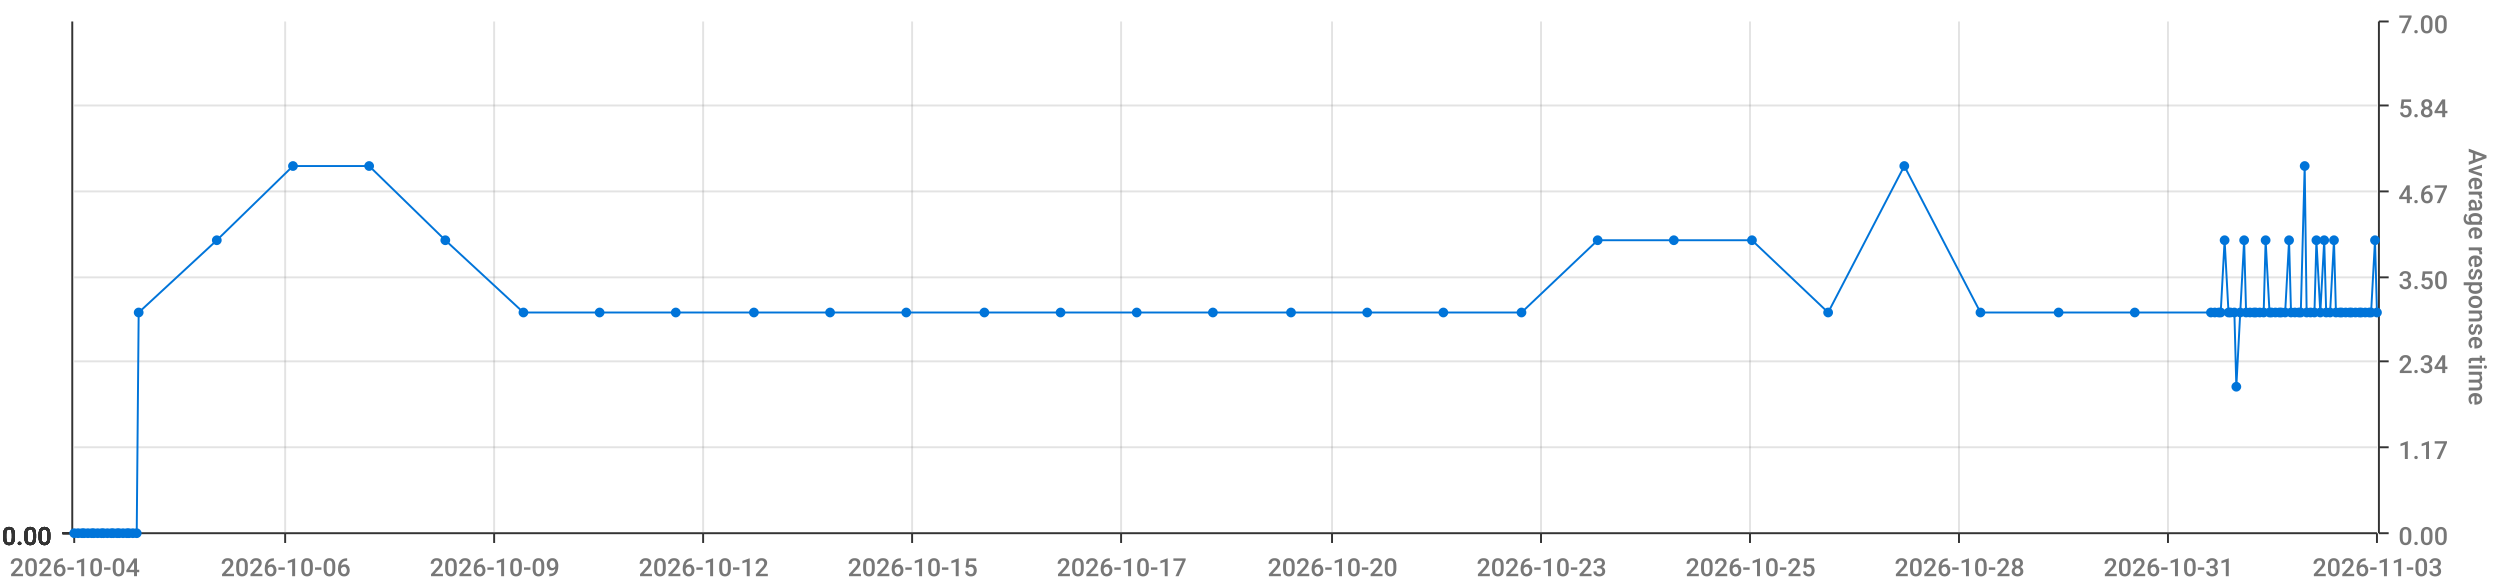
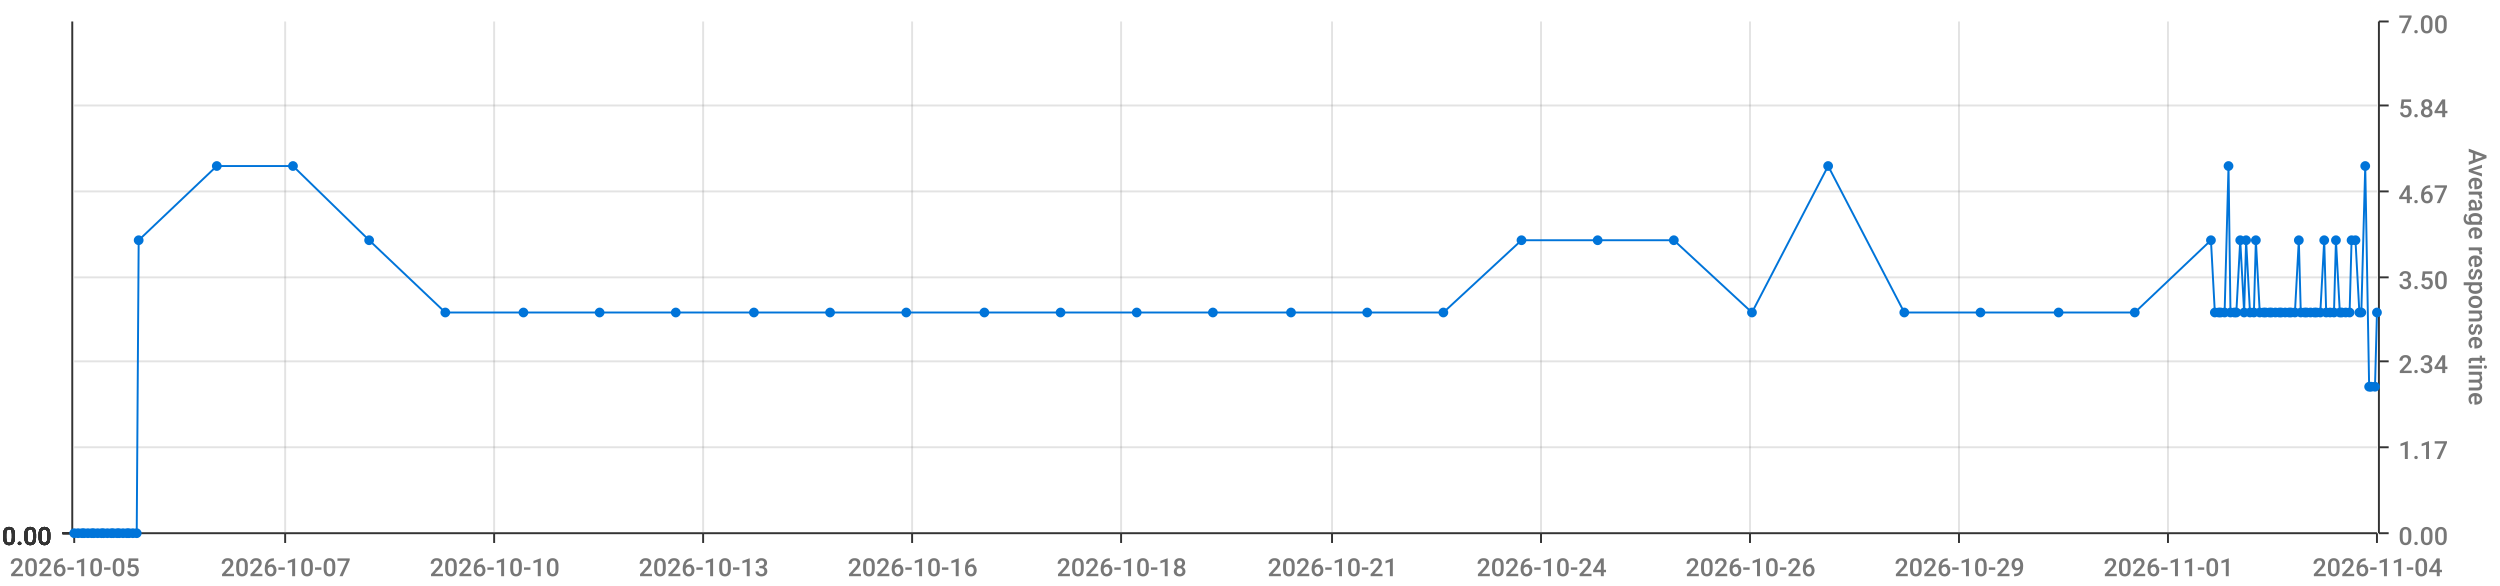
<svg xmlns="http://www.w3.org/2000/svg" viewBox="0 0 1280 300">
  <path d="M 0 0 L 1280 0 L 1280 300 L 0 300 L 0 0" style="stroke-width:0;stroke:rgba(255,255,255,1.0);fill:rgba(255,255,255,0.0)" />
  <path d="M 38 11 L 1217 11 L 1217 273 L 38 273 L 38 11" style="stroke-width:0;stroke:rgba(255,255,255,1.0);fill:rgba(255,255,255,0.0)" />
  <path d="M 38 273 L 1217 273" style="stroke-width:1;stroke:rgba(51,51,51,1.0);fill:rgba(255,255,255,0.0)" />
  <path d="M 38 273 L 38 278" style="stroke-width:1;stroke:rgba(51,51,51,1.0);fill:rgba(255,255,255,0.0)" />
-   <text x="5" y="295" style="stroke-width:0;stroke:none;fill:rgba(119,119,119,1.0);font-size:12.8px;font-family:'Roboto Medium',sans-serif">2026-10-04</text>
+   <text x="5" y="295" style="stroke-width:0;stroke:none;fill:rgba(119,119,119,1.0);font-size:12.8px;font-family:'Roboto Medium',sans-serif">2026-10-05</text>
  <path d="M 146 273 L 146 278" style="stroke-width:1;stroke:rgba(51,51,51,1.0);fill:rgba(255,255,255,0.0)" />
-   <text x="113" y="295" style="stroke-width:0;stroke:none;fill:rgba(119,119,119,1.0);font-size:12.8px;font-family:'Roboto Medium',sans-serif">2026-10-06</text>
+   <text x="113" y="295" style="stroke-width:0;stroke:none;fill:rgba(119,119,119,1.0);font-size:12.8px;font-family:'Roboto Medium',sans-serif">2026-10-07</text>
  <path d="M 253 273 L 253 278" style="stroke-width:1;stroke:rgba(51,51,51,1.0);fill:rgba(255,255,255,0.0)" />
-   <text x="220" y="295" style="stroke-width:0;stroke:none;fill:rgba(119,119,119,1.0);font-size:12.8px;font-family:'Roboto Medium',sans-serif">2026-10-09</text>
+   <text x="220" y="295" style="stroke-width:0;stroke:none;fill:rgba(119,119,119,1.0);font-size:12.8px;font-family:'Roboto Medium',sans-serif">2026-10-10</text>
  <path d="M 360 273 L 360 278" style="stroke-width:1;stroke:rgba(51,51,51,1.0);fill:rgba(255,255,255,0.0)" />
-   <text x="327" y="295" style="stroke-width:0;stroke:none;fill:rgba(119,119,119,1.0);font-size:12.8px;font-family:'Roboto Medium',sans-serif">2026-10-12</text>
+   <text x="327" y="295" style="stroke-width:0;stroke:none;fill:rgba(119,119,119,1.0);font-size:12.8px;font-family:'Roboto Medium',sans-serif">2026-10-13</text>
  <path d="M 467 273 L 467 278" style="stroke-width:1;stroke:rgba(51,51,51,1.0);fill:rgba(255,255,255,0.0)" />
-   <text x="434" y="295" style="stroke-width:0;stroke:none;fill:rgba(119,119,119,1.0);font-size:12.8px;font-family:'Roboto Medium',sans-serif">2026-10-15</text>
+   <text x="434" y="295" style="stroke-width:0;stroke:none;fill:rgba(119,119,119,1.0);font-size:12.8px;font-family:'Roboto Medium',sans-serif">2026-10-16</text>
  <path d="M 574 273 L 574 278" style="stroke-width:1;stroke:rgba(51,51,51,1.0);fill:rgba(255,255,255,0.0)" />
-   <text x="541" y="295" style="stroke-width:0;stroke:none;fill:rgba(119,119,119,1.0);font-size:12.8px;font-family:'Roboto Medium',sans-serif">2026-10-17</text>
+   <text x="541" y="295" style="stroke-width:0;stroke:none;fill:rgba(119,119,119,1.0);font-size:12.8px;font-family:'Roboto Medium',sans-serif">2026-10-18</text>
  <path d="M 682 273 L 682 278" style="stroke-width:1;stroke:rgba(51,51,51,1.0);fill:rgba(255,255,255,0.0)" />
-   <text x="649" y="295" style="stroke-width:0;stroke:none;fill:rgba(119,119,119,1.0);font-size:12.8px;font-family:'Roboto Medium',sans-serif">2026-10-20</text>
+   <text x="649" y="295" style="stroke-width:0;stroke:none;fill:rgba(119,119,119,1.0);font-size:12.8px;font-family:'Roboto Medium',sans-serif">2026-10-21</text>
  <path d="M 789 273 L 789 278" style="stroke-width:1;stroke:rgba(51,51,51,1.0);fill:rgba(255,255,255,0.0)" />
-   <text x="756" y="295" style="stroke-width:0;stroke:none;fill:rgba(119,119,119,1.0);font-size:12.8px;font-family:'Roboto Medium',sans-serif">2026-10-23</text>
+   <text x="756" y="295" style="stroke-width:0;stroke:none;fill:rgba(119,119,119,1.0);font-size:12.8px;font-family:'Roboto Medium',sans-serif">2026-10-24</text>
  <path d="M 896 273 L 896 278" style="stroke-width:1;stroke:rgba(51,51,51,1.0);fill:rgba(255,255,255,0.0)" />
-   <text x="863" y="295" style="stroke-width:0;stroke:none;fill:rgba(119,119,119,1.0);font-size:12.8px;font-family:'Roboto Medium',sans-serif">2026-10-25</text>
+   <text x="863" y="295" style="stroke-width:0;stroke:none;fill:rgba(119,119,119,1.0);font-size:12.8px;font-family:'Roboto Medium',sans-serif">2026-10-26</text>
  <path d="M 1003 273 L 1003 278" style="stroke-width:1;stroke:rgba(51,51,51,1.0);fill:rgba(255,255,255,0.0)" />
-   <text x="970" y="295" style="stroke-width:0;stroke:none;fill:rgba(119,119,119,1.0);font-size:12.8px;font-family:'Roboto Medium',sans-serif">2026-10-28</text>
+   <text x="970" y="295" style="stroke-width:0;stroke:none;fill:rgba(119,119,119,1.0);font-size:12.8px;font-family:'Roboto Medium',sans-serif">2026-10-29</text>
  <path d="M 1110 273 L 1110 278" style="stroke-width:1;stroke:rgba(51,51,51,1.0);fill:rgba(255,255,255,0.0)" />
-   <text x="1077" y="295" style="stroke-width:0;stroke:none;fill:rgba(119,119,119,1.0);font-size:12.8px;font-family:'Roboto Medium',sans-serif">2026-10-31</text>
+   <text x="1077" y="295" style="stroke-width:0;stroke:none;fill:rgba(119,119,119,1.0);font-size:12.8px;font-family:'Roboto Medium',sans-serif">2026-11-01</text>
  <path d="M 1217 273 L 1217 278" style="stroke-width:1;stroke:rgba(51,51,51,1.0);fill:rgba(255,255,255,0.0)" />
-   <text x="1184" y="295" style="stroke-width:0;stroke:none;fill:rgba(119,119,119,1.0);font-size:12.8px;font-family:'Roboto Medium',sans-serif">2026-11-03</text>
+   <text x="1184" y="295" style="stroke-width:0;stroke:none;fill:rgba(119,119,119,1.0);font-size:12.8px;font-family:'Roboto Medium',sans-serif">2026-11-04</text>
  <path d="M 146 273 L 146 11" style="stroke-width:1;stroke:rgba(119,119,119,0.2);fill:none" />
  <path d="M 253 273 L 253 11" style="stroke-width:1;stroke:rgba(119,119,119,0.2);fill:none" />
  <path d="M 360 273 L 360 11" style="stroke-width:1;stroke:rgba(119,119,119,0.2);fill:none" />
  <path d="M 467 273 L 467 11" style="stroke-width:1;stroke:rgba(119,119,119,0.2);fill:none" />
  <path d="M 574 273 L 574 11" style="stroke-width:1;stroke:rgba(119,119,119,0.2);fill:none" />
  <path d="M 682 273 L 682 11" style="stroke-width:1;stroke:rgba(119,119,119,0.2);fill:none" />
  <path d="M 789 273 L 789 11" style="stroke-width:1;stroke:rgba(119,119,119,0.2);fill:none" />
  <path d="M 896 273 L 896 11" style="stroke-width:1;stroke:rgba(119,119,119,0.2);fill:none" />
  <path d="M 1003 273 L 1003 11" style="stroke-width:1;stroke:rgba(119,119,119,0.2);fill:none" />
  <path d="M 1110 273 L 1110 11" style="stroke-width:1;stroke:rgba(119,119,119,0.2);fill:none" />
  <path d="M 1218 273 L 1218 11" style="stroke-width:1;stroke:rgba(51,51,51,1.0);fill:rgba(255,255,255,0.0)" />
  <path d="M 1218 273 L 1223 273" style="stroke-width:1;stroke:rgba(51,51,51,1.0);fill:rgba(255,255,255,0.0)" />
  <text x="1228" y="279" style="stroke-width:0;stroke:none;fill:rgba(119,119,119,1.0);font-size:12.8px;font-family:'Roboto Medium',sans-serif">0.00</text>
  <path d="M 1218 229 L 1223 229" style="stroke-width:1;stroke:rgba(51,51,51,1.0);fill:rgba(255,255,255,0.0)" />
  <text x="1228" y="235" style="stroke-width:0;stroke:none;fill:rgba(119,119,119,1.0);font-size:12.8px;font-family:'Roboto Medium',sans-serif">1.17</text>
  <path d="M 1218 185 L 1223 185" style="stroke-width:1;stroke:rgba(51,51,51,1.0);fill:rgba(255,255,255,0.0)" />
  <text x="1228" y="191" style="stroke-width:0;stroke:none;fill:rgba(119,119,119,1.0);font-size:12.8px;font-family:'Roboto Medium',sans-serif">2.34</text>
  <path d="M 1218 142 L 1223 142" style="stroke-width:1;stroke:rgba(51,51,51,1.0);fill:rgba(255,255,255,0.0)" />
  <text x="1228" y="148" style="stroke-width:0;stroke:none;fill:rgba(119,119,119,1.0);font-size:12.8px;font-family:'Roboto Medium',sans-serif">3.50</text>
  <path d="M 1218 98 L 1223 98" style="stroke-width:1;stroke:rgba(51,51,51,1.0);fill:rgba(255,255,255,0.0)" />
  <text x="1228" y="104" style="stroke-width:0;stroke:none;fill:rgba(119,119,119,1.0);font-size:12.8px;font-family:'Roboto Medium',sans-serif">4.67</text>
  <path d="M 1218 54 L 1223 54" style="stroke-width:1;stroke:rgba(51,51,51,1.0);fill:rgba(255,255,255,0.0)" />
  <text x="1228" y="60" style="stroke-width:0;stroke:none;fill:rgba(119,119,119,1.0);font-size:12.8px;font-family:'Roboto Medium',sans-serif">5.84</text>
  <path d="M 1218 11 L 1223 11" style="stroke-width:1;stroke:rgba(51,51,51,1.0);fill:rgba(255,255,255,0.0)" />
  <text x="1228" y="17" style="stroke-width:0;stroke:none;fill:rgba(119,119,119,1.0);font-size:12.8px;font-family:'Roboto Medium',sans-serif">7.00</text>
  <text x="1264" y="76" style="stroke-width:0;stroke:none;fill:rgba(119,119,119,1.0);font-size:12.8px;font-family:'Roboto Medium',sans-serif" transform="rotate(90.00,1264,76)">Average response time</text>
  <path d="M 38 273 L 1217 273" style="stroke-width:0;stroke:rgba(255,255,255,0.0);fill:none" />
  <path d="M 38 229 L 1217 229" style="stroke-width:1;stroke:rgba(119,119,119,0.2);fill:none" />
  <path d="M 38 185 L 1217 185" style="stroke-width:1;stroke:rgba(119,119,119,0.2);fill:none" />
  <path d="M 38 142 L 1217 142" style="stroke-width:1;stroke:rgba(119,119,119,0.2);fill:none" />
  <path d="M 38 98 L 1217 98" style="stroke-width:1;stroke:rgba(119,119,119,0.2);fill:none" />
  <path d="M 38 54 L 1217 54" style="stroke-width:1;stroke:rgba(119,119,119,0.2);fill:none" />
  <path d="M 37 273 L 37 11" style="stroke-width:1;stroke:rgba(51,51,51,1.0);fill:rgba(255,255,255,0.0)" />
  <path d="M 37 273 L 32 273" style="stroke-width:1;stroke:rgba(51,51,51,1.0);fill:rgba(255,255,255,0.0)" />
  <text x="1" y="279" style="stroke-width:0;stroke:none;fill:rgba(51,51,51,1.0);font-size:12.8px;font-family:'Roboto Medium',sans-serif">0.00</text>
  <path d="M 37 273 L 32 273" style="stroke-width:1;stroke:rgba(51,51,51,1.0);fill:rgba(255,255,255,0.0)" />
  <text x="1" y="279" style="stroke-width:0;stroke:none;fill:rgba(51,51,51,1.0);font-size:12.8px;font-family:'Roboto Medium',sans-serif">0.00</text>
  <path d="M 37 273 L 32 273" style="stroke-width:1;stroke:rgba(51,51,51,1.0);fill:rgba(255,255,255,0.0)" />
  <text x="1" y="279" style="stroke-width:0;stroke:none;fill:rgba(51,51,51,1.0);font-size:12.8px;font-family:'Roboto Medium',sans-serif">0.00</text>
  <path d="M 37 273 L 32 273" style="stroke-width:1;stroke:rgba(51,51,51,1.0);fill:rgba(255,255,255,0.0)" />
  <text x="1" y="279" style="stroke-width:0;stroke:none;fill:rgba(51,51,51,1.0);font-size:12.8px;font-family:'Roboto Medium',sans-serif">0.00</text>
  <path d="M 37 273 L 32 273" style="stroke-width:1;stroke:rgba(51,51,51,1.0);fill:rgba(255,255,255,0.0)" />
  <text x="1" y="279" style="stroke-width:0;stroke:none;fill:rgba(51,51,51,1.0);font-size:12.8px;font-family:'Roboto Medium',sans-serif">0.00</text>
  <path d="M 37 273 L 32 273" style="stroke-width:1;stroke:rgba(51,51,51,1.0);fill:rgba(255,255,255,0.0)" />
  <text x="1" y="279" style="stroke-width:0;stroke:none;fill:rgba(51,51,51,1.0);font-size:12.8px;font-family:'Roboto Medium',sans-serif">0.00</text>
  <path d="M 37 273 L 32 273" style="stroke-width:1;stroke:rgba(51,51,51,1.0);fill:rgba(255,255,255,0.0)" />
  <text x="1" y="279" style="stroke-width:0;stroke:none;fill:rgba(51,51,51,1.0);font-size:12.8px;font-family:'Roboto Medium',sans-serif">0.00</text>
  <path d="M 38 273 L 1217 273" style="stroke-width:0;stroke:rgba(255,255,255,0.0);fill:none" />
  <path d="M 38 273 L 1217 273" style="stroke-width:0;stroke:rgba(255,255,255,0.0);fill:none" />
  <path d="M 38 273 L 1217 273" style="stroke-width:0;stroke:rgba(255,255,255,0.0);fill:none" />
  <path d="M 38 273 L 1217 273" style="stroke-width:0;stroke:rgba(255,255,255,0.0);fill:none" />
  <path d="M 38 273 L 1217 273" style="stroke-width:0;stroke:rgba(255,255,255,0.0);fill:none" />
  <path d="M 38 273 L 1217 273" style="stroke-width:0;stroke:rgba(255,255,255,0.0);fill:none" />
-   <path d="M 38 273 L 40 273 L 42 273 L 43 273 L 45 273 L 47 273 L 48 273 L 50 273 L 52 273 L 53 273 L 55 273 L 57 273 L 58 273 L 60 273 L 61 273 L 63 273 L 65 273 L 66 273 L 68 273 L 70 273 L 71 160 L 111 123 L 150 85 L 189 85 L 228 123 L 268 160 L 307 160 L 346 160 L 386 160 L 425 160 L 464 160 L 504 160 L 543 160 L 582 160 L 621 160 L 661 160 L 700 160 L 739 160 L 779 160 L 818 123 L 857 123 L 897 123 L 936 160 L 975 85 L 1014 160 L 1054 160 L 1093 160 L 1132 160 L 1134 160 L 1136 160 L 1137 160 L 1139 123 L 1141 160 L 1142 160 L 1144 160 L 1145 198 L 1147 160 L 1149 123 L 1150 160 L 1152 160 L 1154 160 L 1155 160 L 1157 160 L 1159 160 L 1160 123 L 1162 160 L 1163 160 L 1165 160 L 1167 160 L 1168 160 L 1170 160 L 1172 123 L 1173 160 L 1175 160 L 1177 160 L 1178 160 L 1180 85 L 1181 160 L 1183 160 L 1185 160 L 1186 123 L 1188 160 L 1190 123 L 1191 160 L 1193 160 L 1195 123 L 1196 160 L 1198 160 L 1199 160 L 1201 160 L 1203 160 L 1204 160 L 1206 160 L 1208 160 L 1209 160 L 1211 160 L 1213 160 L 1214 160 L 1216 123 L 1217 160" style="stroke-width:1;stroke:rgba(0,116,217,1.0);fill:rgba(255,255,255,0.0)" />
+   <path d="M 38 273 L 40 273 L 42 273 L 43 273 L 45 273 L 47 273 L 48 273 L 50 273 L 52 273 L 53 273 L 55 273 L 57 273 L 58 273 L 60 273 L 61 273 L 63 273 L 65 273 L 66 273 L 68 273 L 70 273 L 71 123 L 111 85 L 150 85 L 189 123 L 228 160 L 268 160 L 307 160 L 346 160 L 386 160 L 425 160 L 464 160 L 504 160 L 543 160 L 582 160 L 621 160 L 661 160 L 700 160 L 739 160 L 779 123 L 818 123 L 857 123 L 897 160 L 936 85 L 975 160 L 1014 160 L 1054 160 L 1093 160 L 1132 123 L 1134 160 L 1136 160 L 1137 160 L 1139 160 L 1141 85 L 1142 160 L 1144 160 L 1145 160 L 1147 123 L 1149 160 L 1150 123 L 1152 160 L 1154 160 L 1155 123 L 1157 160 L 1159 160 L 1160 160 L 1162 160 L 1163 160 L 1165 160 L 1167 160 L 1168 160 L 1170 160 L 1172 160 L 1173 160 L 1175 160 L 1177 123 L 1178 160 L 1180 160 L 1181 160 L 1183 160 L 1185 160 L 1186 160 L 1188 160 L 1190 123 L 1191 160 L 1193 160 L 1195 160 L 1196 123 L 1198 160 L 1199 160 L 1201 160 L 1203 160 L 1204 123 L 1206 123 L 1208 160 L 1209 160 L 1211 85 L 1213 198 L 1214 198 L 1216 198 L 1217 160" style="stroke-width:1;stroke:rgba(0,116,217,1.0);fill:rgba(255,255,255,0.0)" />
  <circle cx="38" cy="273" r="2" style="stroke-width:1;stroke:rgba(0,116,217,1.0);fill:rgba(0,116,217,1.0)" />
  <path d="" style="stroke-width:1;stroke:rgba(0,116,217,1.0);fill:rgba(0,116,217,1.0)" />
  <circle cx="40" cy="273" r="2" style="stroke-width:1;stroke:rgba(0,116,217,1.0);fill:rgba(0,116,217,1.0)" />
  <path d="" style="stroke-width:1;stroke:rgba(0,116,217,1.0);fill:rgba(0,116,217,1.0)" />
  <circle cx="42" cy="273" r="2" style="stroke-width:1;stroke:rgba(0,116,217,1.0);fill:rgba(0,116,217,1.0)" />
  <path d="" style="stroke-width:1;stroke:rgba(0,116,217,1.0);fill:rgba(0,116,217,1.0)" />
  <circle cx="43" cy="273" r="2" style="stroke-width:1;stroke:rgba(0,116,217,1.0);fill:rgba(0,116,217,1.0)" />
  <path d="" style="stroke-width:1;stroke:rgba(0,116,217,1.0);fill:rgba(0,116,217,1.0)" />
  <circle cx="45" cy="273" r="2" style="stroke-width:1;stroke:rgba(0,116,217,1.0);fill:rgba(0,116,217,1.0)" />
  <path d="" style="stroke-width:1;stroke:rgba(0,116,217,1.0);fill:rgba(0,116,217,1.0)" />
  <circle cx="47" cy="273" r="2" style="stroke-width:1;stroke:rgba(0,116,217,1.0);fill:rgba(0,116,217,1.0)" />
  <path d="" style="stroke-width:1;stroke:rgba(0,116,217,1.0);fill:rgba(0,116,217,1.0)" />
  <circle cx="48" cy="273" r="2" style="stroke-width:1;stroke:rgba(0,116,217,1.0);fill:rgba(0,116,217,1.0)" />
  <path d="" style="stroke-width:1;stroke:rgba(0,116,217,1.0);fill:rgba(0,116,217,1.0)" />
  <circle cx="50" cy="273" r="2" style="stroke-width:1;stroke:rgba(0,116,217,1.0);fill:rgba(0,116,217,1.0)" />
  <path d="" style="stroke-width:1;stroke:rgba(0,116,217,1.0);fill:rgba(0,116,217,1.0)" />
  <circle cx="52" cy="273" r="2" style="stroke-width:1;stroke:rgba(0,116,217,1.0);fill:rgba(0,116,217,1.0)" />
  <path d="" style="stroke-width:1;stroke:rgba(0,116,217,1.0);fill:rgba(0,116,217,1.0)" />
  <circle cx="53" cy="273" r="2" style="stroke-width:1;stroke:rgba(0,116,217,1.0);fill:rgba(0,116,217,1.0)" />
  <path d="" style="stroke-width:1;stroke:rgba(0,116,217,1.0);fill:rgba(0,116,217,1.0)" />
  <circle cx="55" cy="273" r="2" style="stroke-width:1;stroke:rgba(0,116,217,1.0);fill:rgba(0,116,217,1.0)" />
  <path d="" style="stroke-width:1;stroke:rgba(0,116,217,1.0);fill:rgba(0,116,217,1.0)" />
  <circle cx="57" cy="273" r="2" style="stroke-width:1;stroke:rgba(0,116,217,1.0);fill:rgba(0,116,217,1.0)" />
  <path d="" style="stroke-width:1;stroke:rgba(0,116,217,1.0);fill:rgba(0,116,217,1.0)" />
  <circle cx="58" cy="273" r="2" style="stroke-width:1;stroke:rgba(0,116,217,1.0);fill:rgba(0,116,217,1.0)" />
  <path d="" style="stroke-width:1;stroke:rgba(0,116,217,1.0);fill:rgba(0,116,217,1.0)" />
  <circle cx="60" cy="273" r="2" style="stroke-width:1;stroke:rgba(0,116,217,1.0);fill:rgba(0,116,217,1.0)" />
  <path d="" style="stroke-width:1;stroke:rgba(0,116,217,1.0);fill:rgba(0,116,217,1.0)" />
  <circle cx="61" cy="273" r="2" style="stroke-width:1;stroke:rgba(0,116,217,1.0);fill:rgba(0,116,217,1.0)" />
  <path d="" style="stroke-width:1;stroke:rgba(0,116,217,1.0);fill:rgba(0,116,217,1.0)" />
  <circle cx="63" cy="273" r="2" style="stroke-width:1;stroke:rgba(0,116,217,1.0);fill:rgba(0,116,217,1.0)" />
  <path d="" style="stroke-width:1;stroke:rgba(0,116,217,1.0);fill:rgba(0,116,217,1.0)" />
  <circle cx="65" cy="273" r="2" style="stroke-width:1;stroke:rgba(0,116,217,1.0);fill:rgba(0,116,217,1.0)" />
  <path d="" style="stroke-width:1;stroke:rgba(0,116,217,1.0);fill:rgba(0,116,217,1.0)" />
  <circle cx="66" cy="273" r="2" style="stroke-width:1;stroke:rgba(0,116,217,1.0);fill:rgba(0,116,217,1.0)" />
  <path d="" style="stroke-width:1;stroke:rgba(0,116,217,1.0);fill:rgba(0,116,217,1.0)" />
  <circle cx="68" cy="273" r="2" style="stroke-width:1;stroke:rgba(0,116,217,1.0);fill:rgba(0,116,217,1.0)" />
  <path d="" style="stroke-width:1;stroke:rgba(0,116,217,1.0);fill:rgba(0,116,217,1.0)" />
  <circle cx="70" cy="273" r="2" style="stroke-width:1;stroke:rgba(0,116,217,1.0);fill:rgba(0,116,217,1.0)" />
  <path d="" style="stroke-width:1;stroke:rgba(0,116,217,1.0);fill:rgba(0,116,217,1.0)" />
-   <circle cx="71" cy="160" r="2" style="stroke-width:1;stroke:rgba(0,116,217,1.0);fill:rgba(0,116,217,1.0)" />
-   <path d="" style="stroke-width:1;stroke:rgba(0,116,217,1.0);fill:rgba(0,116,217,1.0)" />
-   <circle cx="111" cy="123" r="2" style="stroke-width:1;stroke:rgba(0,116,217,1.0);fill:rgba(0,116,217,1.0)" />
+   <circle cx="71" cy="123" r="2" style="stroke-width:1;stroke:rgba(0,116,217,1.0);fill:rgba(0,116,217,1.0)" />
+   <path d="" style="stroke-width:1;stroke:rgba(0,116,217,1.0);fill:rgba(0,116,217,1.0)" />
+   <circle cx="111" cy="85" r="2" style="stroke-width:1;stroke:rgba(0,116,217,1.0);fill:rgba(0,116,217,1.0)" />
  <path d="" style="stroke-width:1;stroke:rgba(0,116,217,1.0);fill:rgba(0,116,217,1.0)" />
  <circle cx="150" cy="85" r="2" style="stroke-width:1;stroke:rgba(0,116,217,1.0);fill:rgba(0,116,217,1.0)" />
  <path d="" style="stroke-width:1;stroke:rgba(0,116,217,1.0);fill:rgba(0,116,217,1.0)" />
-   <circle cx="189" cy="85" r="2" style="stroke-width:1;stroke:rgba(0,116,217,1.0);fill:rgba(0,116,217,1.0)" />
-   <path d="" style="stroke-width:1;stroke:rgba(0,116,217,1.0);fill:rgba(0,116,217,1.0)" />
-   <circle cx="228" cy="123" r="2" style="stroke-width:1;stroke:rgba(0,116,217,1.0);fill:rgba(0,116,217,1.0)" />
+   <circle cx="189" cy="123" r="2" style="stroke-width:1;stroke:rgba(0,116,217,1.0);fill:rgba(0,116,217,1.0)" />
+   <path d="" style="stroke-width:1;stroke:rgba(0,116,217,1.0);fill:rgba(0,116,217,1.0)" />
+   <circle cx="228" cy="160" r="2" style="stroke-width:1;stroke:rgba(0,116,217,1.0);fill:rgba(0,116,217,1.0)" />
  <path d="" style="stroke-width:1;stroke:rgba(0,116,217,1.0);fill:rgba(0,116,217,1.0)" />
  <circle cx="268" cy="160" r="2" style="stroke-width:1;stroke:rgba(0,116,217,1.0);fill:rgba(0,116,217,1.0)" />
  <path d="" style="stroke-width:1;stroke:rgba(0,116,217,1.0);fill:rgba(0,116,217,1.0)" />
  <circle cx="307" cy="160" r="2" style="stroke-width:1;stroke:rgba(0,116,217,1.0);fill:rgba(0,116,217,1.0)" />
  <path d="" style="stroke-width:1;stroke:rgba(0,116,217,1.0);fill:rgba(0,116,217,1.0)" />
  <circle cx="346" cy="160" r="2" style="stroke-width:1;stroke:rgba(0,116,217,1.0);fill:rgba(0,116,217,1.0)" />
  <path d="" style="stroke-width:1;stroke:rgba(0,116,217,1.0);fill:rgba(0,116,217,1.0)" />
  <circle cx="386" cy="160" r="2" style="stroke-width:1;stroke:rgba(0,116,217,1.0);fill:rgba(0,116,217,1.0)" />
  <path d="" style="stroke-width:1;stroke:rgba(0,116,217,1.0);fill:rgba(0,116,217,1.0)" />
  <circle cx="425" cy="160" r="2" style="stroke-width:1;stroke:rgba(0,116,217,1.0);fill:rgba(0,116,217,1.0)" />
  <path d="" style="stroke-width:1;stroke:rgba(0,116,217,1.0);fill:rgba(0,116,217,1.0)" />
  <circle cx="464" cy="160" r="2" style="stroke-width:1;stroke:rgba(0,116,217,1.0);fill:rgba(0,116,217,1.0)" />
  <path d="" style="stroke-width:1;stroke:rgba(0,116,217,1.0);fill:rgba(0,116,217,1.0)" />
  <circle cx="504" cy="160" r="2" style="stroke-width:1;stroke:rgba(0,116,217,1.0);fill:rgba(0,116,217,1.0)" />
  <path d="" style="stroke-width:1;stroke:rgba(0,116,217,1.0);fill:rgba(0,116,217,1.0)" />
  <circle cx="543" cy="160" r="2" style="stroke-width:1;stroke:rgba(0,116,217,1.0);fill:rgba(0,116,217,1.0)" />
  <path d="" style="stroke-width:1;stroke:rgba(0,116,217,1.0);fill:rgba(0,116,217,1.0)" />
  <circle cx="582" cy="160" r="2" style="stroke-width:1;stroke:rgba(0,116,217,1.0);fill:rgba(0,116,217,1.0)" />
  <path d="" style="stroke-width:1;stroke:rgba(0,116,217,1.0);fill:rgba(0,116,217,1.0)" />
  <circle cx="621" cy="160" r="2" style="stroke-width:1;stroke:rgba(0,116,217,1.0);fill:rgba(0,116,217,1.0)" />
  <path d="" style="stroke-width:1;stroke:rgba(0,116,217,1.0);fill:rgba(0,116,217,1.0)" />
  <circle cx="661" cy="160" r="2" style="stroke-width:1;stroke:rgba(0,116,217,1.0);fill:rgba(0,116,217,1.0)" />
  <path d="" style="stroke-width:1;stroke:rgba(0,116,217,1.0);fill:rgba(0,116,217,1.0)" />
  <circle cx="700" cy="160" r="2" style="stroke-width:1;stroke:rgba(0,116,217,1.0);fill:rgba(0,116,217,1.0)" />
  <path d="" style="stroke-width:1;stroke:rgba(0,116,217,1.0);fill:rgba(0,116,217,1.0)" />
  <circle cx="739" cy="160" r="2" style="stroke-width:1;stroke:rgba(0,116,217,1.0);fill:rgba(0,116,217,1.0)" />
  <path d="" style="stroke-width:1;stroke:rgba(0,116,217,1.0);fill:rgba(0,116,217,1.0)" />
-   <circle cx="779" cy="160" r="2" style="stroke-width:1;stroke:rgba(0,116,217,1.0);fill:rgba(0,116,217,1.0)" />
+   <circle cx="779" cy="123" r="2" style="stroke-width:1;stroke:rgba(0,116,217,1.0);fill:rgba(0,116,217,1.0)" />
  <path d="" style="stroke-width:1;stroke:rgba(0,116,217,1.0);fill:rgba(0,116,217,1.0)" />
  <circle cx="818" cy="123" r="2" style="stroke-width:1;stroke:rgba(0,116,217,1.0);fill:rgba(0,116,217,1.0)" />
  <path d="" style="stroke-width:1;stroke:rgba(0,116,217,1.0);fill:rgba(0,116,217,1.0)" />
  <circle cx="857" cy="123" r="2" style="stroke-width:1;stroke:rgba(0,116,217,1.0);fill:rgba(0,116,217,1.0)" />
  <path d="" style="stroke-width:1;stroke:rgba(0,116,217,1.0);fill:rgba(0,116,217,1.0)" />
-   <circle cx="897" cy="123" r="2" style="stroke-width:1;stroke:rgba(0,116,217,1.0);fill:rgba(0,116,217,1.0)" />
-   <path d="" style="stroke-width:1;stroke:rgba(0,116,217,1.0);fill:rgba(0,116,217,1.0)" />
-   <circle cx="936" cy="160" r="2" style="stroke-width:1;stroke:rgba(0,116,217,1.0);fill:rgba(0,116,217,1.0)" />
-   <path d="" style="stroke-width:1;stroke:rgba(0,116,217,1.0);fill:rgba(0,116,217,1.0)" />
-   <circle cx="975" cy="85" r="2" style="stroke-width:1;stroke:rgba(0,116,217,1.0);fill:rgba(0,116,217,1.0)" />
+   <circle cx="897" cy="160" r="2" style="stroke-width:1;stroke:rgba(0,116,217,1.0);fill:rgba(0,116,217,1.0)" />
+   <path d="" style="stroke-width:1;stroke:rgba(0,116,217,1.0);fill:rgba(0,116,217,1.0)" />
+   <circle cx="936" cy="85" r="2" style="stroke-width:1;stroke:rgba(0,116,217,1.0);fill:rgba(0,116,217,1.0)" />
+   <path d="" style="stroke-width:1;stroke:rgba(0,116,217,1.0);fill:rgba(0,116,217,1.0)" />
+   <circle cx="975" cy="160" r="2" style="stroke-width:1;stroke:rgba(0,116,217,1.0);fill:rgba(0,116,217,1.0)" />
  <path d="" style="stroke-width:1;stroke:rgba(0,116,217,1.0);fill:rgba(0,116,217,1.0)" />
  <circle cx="1014" cy="160" r="2" style="stroke-width:1;stroke:rgba(0,116,217,1.0);fill:rgba(0,116,217,1.0)" />
  <path d="" style="stroke-width:1;stroke:rgba(0,116,217,1.0);fill:rgba(0,116,217,1.0)" />
  <circle cx="1054" cy="160" r="2" style="stroke-width:1;stroke:rgba(0,116,217,1.0);fill:rgba(0,116,217,1.0)" />
  <path d="" style="stroke-width:1;stroke:rgba(0,116,217,1.0);fill:rgba(0,116,217,1.0)" />
  <circle cx="1093" cy="160" r="2" style="stroke-width:1;stroke:rgba(0,116,217,1.0);fill:rgba(0,116,217,1.0)" />
  <path d="" style="stroke-width:1;stroke:rgba(0,116,217,1.0);fill:rgba(0,116,217,1.0)" />
-   <circle cx="1132" cy="160" r="2" style="stroke-width:1;stroke:rgba(0,116,217,1.0);fill:rgba(0,116,217,1.0)" />
+   <circle cx="1132" cy="123" r="2" style="stroke-width:1;stroke:rgba(0,116,217,1.0);fill:rgba(0,116,217,1.0)" />
  <path d="" style="stroke-width:1;stroke:rgba(0,116,217,1.0);fill:rgba(0,116,217,1.0)" />
  <circle cx="1134" cy="160" r="2" style="stroke-width:1;stroke:rgba(0,116,217,1.0);fill:rgba(0,116,217,1.0)" />
  <path d="" style="stroke-width:1;stroke:rgba(0,116,217,1.0);fill:rgba(0,116,217,1.0)" />
  <circle cx="1136" cy="160" r="2" style="stroke-width:1;stroke:rgba(0,116,217,1.0);fill:rgba(0,116,217,1.0)" />
  <path d="" style="stroke-width:1;stroke:rgba(0,116,217,1.0);fill:rgba(0,116,217,1.0)" />
  <circle cx="1137" cy="160" r="2" style="stroke-width:1;stroke:rgba(0,116,217,1.0);fill:rgba(0,116,217,1.0)" />
  <path d="" style="stroke-width:1;stroke:rgba(0,116,217,1.0);fill:rgba(0,116,217,1.0)" />
-   <circle cx="1139" cy="123" r="2" style="stroke-width:1;stroke:rgba(0,116,217,1.0);fill:rgba(0,116,217,1.0)" />
-   <path d="" style="stroke-width:1;stroke:rgba(0,116,217,1.0);fill:rgba(0,116,217,1.0)" />
-   <circle cx="1141" cy="160" r="2" style="stroke-width:1;stroke:rgba(0,116,217,1.0);fill:rgba(0,116,217,1.0)" />
+   <circle cx="1139" cy="160" r="2" style="stroke-width:1;stroke:rgba(0,116,217,1.0);fill:rgba(0,116,217,1.0)" />
+   <path d="" style="stroke-width:1;stroke:rgba(0,116,217,1.0);fill:rgba(0,116,217,1.0)" />
+   <circle cx="1141" cy="85" r="2" style="stroke-width:1;stroke:rgba(0,116,217,1.0);fill:rgba(0,116,217,1.0)" />
  <path d="" style="stroke-width:1;stroke:rgba(0,116,217,1.0);fill:rgba(0,116,217,1.0)" />
  <circle cx="1142" cy="160" r="2" style="stroke-width:1;stroke:rgba(0,116,217,1.0);fill:rgba(0,116,217,1.0)" />
  <path d="" style="stroke-width:1;stroke:rgba(0,116,217,1.0);fill:rgba(0,116,217,1.0)" />
  <circle cx="1144" cy="160" r="2" style="stroke-width:1;stroke:rgba(0,116,217,1.0);fill:rgba(0,116,217,1.0)" />
  <path d="" style="stroke-width:1;stroke:rgba(0,116,217,1.0);fill:rgba(0,116,217,1.0)" />
-   <circle cx="1145" cy="198" r="2" style="stroke-width:1;stroke:rgba(0,116,217,1.0);fill:rgba(0,116,217,1.0)" />
-   <path d="" style="stroke-width:1;stroke:rgba(0,116,217,1.0);fill:rgba(0,116,217,1.0)" />
-   <circle cx="1147" cy="160" r="2" style="stroke-width:1;stroke:rgba(0,116,217,1.0);fill:rgba(0,116,217,1.0)" />
-   <path d="" style="stroke-width:1;stroke:rgba(0,116,217,1.0);fill:rgba(0,116,217,1.0)" />
-   <circle cx="1149" cy="123" r="2" style="stroke-width:1;stroke:rgba(0,116,217,1.0);fill:rgba(0,116,217,1.0)" />
-   <path d="" style="stroke-width:1;stroke:rgba(0,116,217,1.0);fill:rgba(0,116,217,1.0)" />
-   <circle cx="1150" cy="160" r="2" style="stroke-width:1;stroke:rgba(0,116,217,1.0);fill:rgba(0,116,217,1.0)" />
+   <circle cx="1145" cy="160" r="2" style="stroke-width:1;stroke:rgba(0,116,217,1.0);fill:rgba(0,116,217,1.0)" />
+   <path d="" style="stroke-width:1;stroke:rgba(0,116,217,1.0);fill:rgba(0,116,217,1.0)" />
+   <circle cx="1147" cy="123" r="2" style="stroke-width:1;stroke:rgba(0,116,217,1.0);fill:rgba(0,116,217,1.0)" />
+   <path d="" style="stroke-width:1;stroke:rgba(0,116,217,1.0);fill:rgba(0,116,217,1.0)" />
+   <circle cx="1149" cy="160" r="2" style="stroke-width:1;stroke:rgba(0,116,217,1.0);fill:rgba(0,116,217,1.0)" />
+   <path d="" style="stroke-width:1;stroke:rgba(0,116,217,1.0);fill:rgba(0,116,217,1.0)" />
+   <circle cx="1150" cy="123" r="2" style="stroke-width:1;stroke:rgba(0,116,217,1.0);fill:rgba(0,116,217,1.0)" />
  <path d="" style="stroke-width:1;stroke:rgba(0,116,217,1.0);fill:rgba(0,116,217,1.0)" />
  <circle cx="1152" cy="160" r="2" style="stroke-width:1;stroke:rgba(0,116,217,1.0);fill:rgba(0,116,217,1.0)" />
  <path d="" style="stroke-width:1;stroke:rgba(0,116,217,1.0);fill:rgba(0,116,217,1.0)" />
  <circle cx="1154" cy="160" r="2" style="stroke-width:1;stroke:rgba(0,116,217,1.0);fill:rgba(0,116,217,1.0)" />
  <path d="" style="stroke-width:1;stroke:rgba(0,116,217,1.0);fill:rgba(0,116,217,1.0)" />
-   <circle cx="1155" cy="160" r="2" style="stroke-width:1;stroke:rgba(0,116,217,1.0);fill:rgba(0,116,217,1.0)" />
+   <circle cx="1155" cy="123" r="2" style="stroke-width:1;stroke:rgba(0,116,217,1.0);fill:rgba(0,116,217,1.0)" />
  <path d="" style="stroke-width:1;stroke:rgba(0,116,217,1.0);fill:rgba(0,116,217,1.0)" />
  <circle cx="1157" cy="160" r="2" style="stroke-width:1;stroke:rgba(0,116,217,1.0);fill:rgba(0,116,217,1.0)" />
  <path d="" style="stroke-width:1;stroke:rgba(0,116,217,1.0);fill:rgba(0,116,217,1.0)" />
  <circle cx="1159" cy="160" r="2" style="stroke-width:1;stroke:rgba(0,116,217,1.0);fill:rgba(0,116,217,1.0)" />
  <path d="" style="stroke-width:1;stroke:rgba(0,116,217,1.0);fill:rgba(0,116,217,1.0)" />
-   <circle cx="1160" cy="123" r="2" style="stroke-width:1;stroke:rgba(0,116,217,1.0);fill:rgba(0,116,217,1.0)" />
+   <circle cx="1160" cy="160" r="2" style="stroke-width:1;stroke:rgba(0,116,217,1.0);fill:rgba(0,116,217,1.0)" />
  <path d="" style="stroke-width:1;stroke:rgba(0,116,217,1.0);fill:rgba(0,116,217,1.0)" />
  <circle cx="1162" cy="160" r="2" style="stroke-width:1;stroke:rgba(0,116,217,1.0);fill:rgba(0,116,217,1.0)" />
  <path d="" style="stroke-width:1;stroke:rgba(0,116,217,1.0);fill:rgba(0,116,217,1.0)" />
  <circle cx="1163" cy="160" r="2" style="stroke-width:1;stroke:rgba(0,116,217,1.0);fill:rgba(0,116,217,1.0)" />
  <path d="" style="stroke-width:1;stroke:rgba(0,116,217,1.0);fill:rgba(0,116,217,1.0)" />
  <circle cx="1165" cy="160" r="2" style="stroke-width:1;stroke:rgba(0,116,217,1.0);fill:rgba(0,116,217,1.0)" />
  <path d="" style="stroke-width:1;stroke:rgba(0,116,217,1.0);fill:rgba(0,116,217,1.0)" />
  <circle cx="1167" cy="160" r="2" style="stroke-width:1;stroke:rgba(0,116,217,1.0);fill:rgba(0,116,217,1.0)" />
  <path d="" style="stroke-width:1;stroke:rgba(0,116,217,1.0);fill:rgba(0,116,217,1.0)" />
  <circle cx="1168" cy="160" r="2" style="stroke-width:1;stroke:rgba(0,116,217,1.0);fill:rgba(0,116,217,1.0)" />
  <path d="" style="stroke-width:1;stroke:rgba(0,116,217,1.0);fill:rgba(0,116,217,1.0)" />
  <circle cx="1170" cy="160" r="2" style="stroke-width:1;stroke:rgba(0,116,217,1.0);fill:rgba(0,116,217,1.0)" />
  <path d="" style="stroke-width:1;stroke:rgba(0,116,217,1.0);fill:rgba(0,116,217,1.0)" />
-   <circle cx="1172" cy="123" r="2" style="stroke-width:1;stroke:rgba(0,116,217,1.0);fill:rgba(0,116,217,1.0)" />
+   <circle cx="1172" cy="160" r="2" style="stroke-width:1;stroke:rgba(0,116,217,1.0);fill:rgba(0,116,217,1.0)" />
  <path d="" style="stroke-width:1;stroke:rgba(0,116,217,1.0);fill:rgba(0,116,217,1.0)" />
  <circle cx="1173" cy="160" r="2" style="stroke-width:1;stroke:rgba(0,116,217,1.0);fill:rgba(0,116,217,1.0)" />
  <path d="" style="stroke-width:1;stroke:rgba(0,116,217,1.0);fill:rgba(0,116,217,1.0)" />
  <circle cx="1175" cy="160" r="2" style="stroke-width:1;stroke:rgba(0,116,217,1.0);fill:rgba(0,116,217,1.0)" />
  <path d="" style="stroke-width:1;stroke:rgba(0,116,217,1.0);fill:rgba(0,116,217,1.0)" />
-   <circle cx="1177" cy="160" r="2" style="stroke-width:1;stroke:rgba(0,116,217,1.0);fill:rgba(0,116,217,1.0)" />
+   <circle cx="1177" cy="123" r="2" style="stroke-width:1;stroke:rgba(0,116,217,1.0);fill:rgba(0,116,217,1.0)" />
  <path d="" style="stroke-width:1;stroke:rgba(0,116,217,1.0);fill:rgba(0,116,217,1.0)" />
  <circle cx="1178" cy="160" r="2" style="stroke-width:1;stroke:rgba(0,116,217,1.0);fill:rgba(0,116,217,1.0)" />
  <path d="" style="stroke-width:1;stroke:rgba(0,116,217,1.0);fill:rgba(0,116,217,1.0)" />
-   <circle cx="1180" cy="85" r="2" style="stroke-width:1;stroke:rgba(0,116,217,1.0);fill:rgba(0,116,217,1.0)" />
+   <circle cx="1180" cy="160" r="2" style="stroke-width:1;stroke:rgba(0,116,217,1.0);fill:rgba(0,116,217,1.0)" />
  <path d="" style="stroke-width:1;stroke:rgba(0,116,217,1.0);fill:rgba(0,116,217,1.0)" />
  <circle cx="1181" cy="160" r="2" style="stroke-width:1;stroke:rgba(0,116,217,1.0);fill:rgba(0,116,217,1.0)" />
  <path d="" style="stroke-width:1;stroke:rgba(0,116,217,1.0);fill:rgba(0,116,217,1.0)" />
  <circle cx="1183" cy="160" r="2" style="stroke-width:1;stroke:rgba(0,116,217,1.0);fill:rgba(0,116,217,1.0)" />
  <path d="" style="stroke-width:1;stroke:rgba(0,116,217,1.0);fill:rgba(0,116,217,1.0)" />
  <circle cx="1185" cy="160" r="2" style="stroke-width:1;stroke:rgba(0,116,217,1.0);fill:rgba(0,116,217,1.0)" />
  <path d="" style="stroke-width:1;stroke:rgba(0,116,217,1.0);fill:rgba(0,116,217,1.0)" />
-   <circle cx="1186" cy="123" r="2" style="stroke-width:1;stroke:rgba(0,116,217,1.0);fill:rgba(0,116,217,1.0)" />
+   <circle cx="1186" cy="160" r="2" style="stroke-width:1;stroke:rgba(0,116,217,1.0);fill:rgba(0,116,217,1.0)" />
  <path d="" style="stroke-width:1;stroke:rgba(0,116,217,1.0);fill:rgba(0,116,217,1.0)" />
  <circle cx="1188" cy="160" r="2" style="stroke-width:1;stroke:rgba(0,116,217,1.0);fill:rgba(0,116,217,1.0)" />
  <path d="" style="stroke-width:1;stroke:rgba(0,116,217,1.0);fill:rgba(0,116,217,1.0)" />
  <circle cx="1190" cy="123" r="2" style="stroke-width:1;stroke:rgba(0,116,217,1.0);fill:rgba(0,116,217,1.0)" />
  <path d="" style="stroke-width:1;stroke:rgba(0,116,217,1.0);fill:rgba(0,116,217,1.0)" />
  <circle cx="1191" cy="160" r="2" style="stroke-width:1;stroke:rgba(0,116,217,1.0);fill:rgba(0,116,217,1.0)" />
  <path d="" style="stroke-width:1;stroke:rgba(0,116,217,1.0);fill:rgba(0,116,217,1.0)" />
  <circle cx="1193" cy="160" r="2" style="stroke-width:1;stroke:rgba(0,116,217,1.0);fill:rgba(0,116,217,1.0)" />
  <path d="" style="stroke-width:1;stroke:rgba(0,116,217,1.0);fill:rgba(0,116,217,1.0)" />
-   <circle cx="1195" cy="123" r="2" style="stroke-width:1;stroke:rgba(0,116,217,1.0);fill:rgba(0,116,217,1.0)" />
-   <path d="" style="stroke-width:1;stroke:rgba(0,116,217,1.0);fill:rgba(0,116,217,1.0)" />
-   <circle cx="1196" cy="160" r="2" style="stroke-width:1;stroke:rgba(0,116,217,1.0);fill:rgba(0,116,217,1.0)" />
+   <circle cx="1195" cy="160" r="2" style="stroke-width:1;stroke:rgba(0,116,217,1.0);fill:rgba(0,116,217,1.0)" />
+   <path d="" style="stroke-width:1;stroke:rgba(0,116,217,1.0);fill:rgba(0,116,217,1.0)" />
+   <circle cx="1196" cy="123" r="2" style="stroke-width:1;stroke:rgba(0,116,217,1.0);fill:rgba(0,116,217,1.0)" />
  <path d="" style="stroke-width:1;stroke:rgba(0,116,217,1.0);fill:rgba(0,116,217,1.0)" />
  <circle cx="1198" cy="160" r="2" style="stroke-width:1;stroke:rgba(0,116,217,1.0);fill:rgba(0,116,217,1.0)" />
  <path d="" style="stroke-width:1;stroke:rgba(0,116,217,1.0);fill:rgba(0,116,217,1.0)" />
  <circle cx="1199" cy="160" r="2" style="stroke-width:1;stroke:rgba(0,116,217,1.0);fill:rgba(0,116,217,1.0)" />
  <path d="" style="stroke-width:1;stroke:rgba(0,116,217,1.0);fill:rgba(0,116,217,1.0)" />
  <circle cx="1201" cy="160" r="2" style="stroke-width:1;stroke:rgba(0,116,217,1.0);fill:rgba(0,116,217,1.0)" />
  <path d="" style="stroke-width:1;stroke:rgba(0,116,217,1.0);fill:rgba(0,116,217,1.0)" />
  <circle cx="1203" cy="160" r="2" style="stroke-width:1;stroke:rgba(0,116,217,1.0);fill:rgba(0,116,217,1.0)" />
  <path d="" style="stroke-width:1;stroke:rgba(0,116,217,1.0);fill:rgba(0,116,217,1.0)" />
-   <circle cx="1204" cy="160" r="2" style="stroke-width:1;stroke:rgba(0,116,217,1.0);fill:rgba(0,116,217,1.0)" />
-   <path d="" style="stroke-width:1;stroke:rgba(0,116,217,1.0);fill:rgba(0,116,217,1.0)" />
-   <circle cx="1206" cy="160" r="2" style="stroke-width:1;stroke:rgba(0,116,217,1.0);fill:rgba(0,116,217,1.0)" />
+   <circle cx="1204" cy="123" r="2" style="stroke-width:1;stroke:rgba(0,116,217,1.0);fill:rgba(0,116,217,1.0)" />
+   <path d="" style="stroke-width:1;stroke:rgba(0,116,217,1.0);fill:rgba(0,116,217,1.0)" />
+   <circle cx="1206" cy="123" r="2" style="stroke-width:1;stroke:rgba(0,116,217,1.0);fill:rgba(0,116,217,1.0)" />
  <path d="" style="stroke-width:1;stroke:rgba(0,116,217,1.0);fill:rgba(0,116,217,1.0)" />
  <circle cx="1208" cy="160" r="2" style="stroke-width:1;stroke:rgba(0,116,217,1.0);fill:rgba(0,116,217,1.0)" />
  <path d="" style="stroke-width:1;stroke:rgba(0,116,217,1.0);fill:rgba(0,116,217,1.0)" />
  <circle cx="1209" cy="160" r="2" style="stroke-width:1;stroke:rgba(0,116,217,1.0);fill:rgba(0,116,217,1.0)" />
  <path d="" style="stroke-width:1;stroke:rgba(0,116,217,1.0);fill:rgba(0,116,217,1.0)" />
-   <circle cx="1211" cy="160" r="2" style="stroke-width:1;stroke:rgba(0,116,217,1.0);fill:rgba(0,116,217,1.0)" />
-   <path d="" style="stroke-width:1;stroke:rgba(0,116,217,1.0);fill:rgba(0,116,217,1.0)" />
-   <circle cx="1213" cy="160" r="2" style="stroke-width:1;stroke:rgba(0,116,217,1.0);fill:rgba(0,116,217,1.0)" />
-   <path d="" style="stroke-width:1;stroke:rgba(0,116,217,1.0);fill:rgba(0,116,217,1.0)" />
-   <circle cx="1214" cy="160" r="2" style="stroke-width:1;stroke:rgba(0,116,217,1.0);fill:rgba(0,116,217,1.0)" />
-   <path d="" style="stroke-width:1;stroke:rgba(0,116,217,1.0);fill:rgba(0,116,217,1.0)" />
-   <circle cx="1216" cy="123" r="2" style="stroke-width:1;stroke:rgba(0,116,217,1.0);fill:rgba(0,116,217,1.0)" />
+   <circle cx="1211" cy="85" r="2" style="stroke-width:1;stroke:rgba(0,116,217,1.0);fill:rgba(0,116,217,1.0)" />
+   <path d="" style="stroke-width:1;stroke:rgba(0,116,217,1.0);fill:rgba(0,116,217,1.0)" />
+   <circle cx="1213" cy="198" r="2" style="stroke-width:1;stroke:rgba(0,116,217,1.0);fill:rgba(0,116,217,1.0)" />
+   <path d="" style="stroke-width:1;stroke:rgba(0,116,217,1.0);fill:rgba(0,116,217,1.0)" />
+   <circle cx="1214" cy="198" r="2" style="stroke-width:1;stroke:rgba(0,116,217,1.0);fill:rgba(0,116,217,1.0)" />
+   <path d="" style="stroke-width:1;stroke:rgba(0,116,217,1.0);fill:rgba(0,116,217,1.0)" />
+   <circle cx="1216" cy="198" r="2" style="stroke-width:1;stroke:rgba(0,116,217,1.0);fill:rgba(0,116,217,1.0)" />
  <path d="" style="stroke-width:1;stroke:rgba(0,116,217,1.0);fill:rgba(0,116,217,1.0)" />
  <circle cx="1217" cy="160" r="2" style="stroke-width:1;stroke:rgba(0,116,217,1.0);fill:rgba(0,116,217,1.0)" />
  <path d="" style="stroke-width:1;stroke:rgba(0,116,217,1.0);fill:rgba(0,116,217,1.0)" />
</svg>
